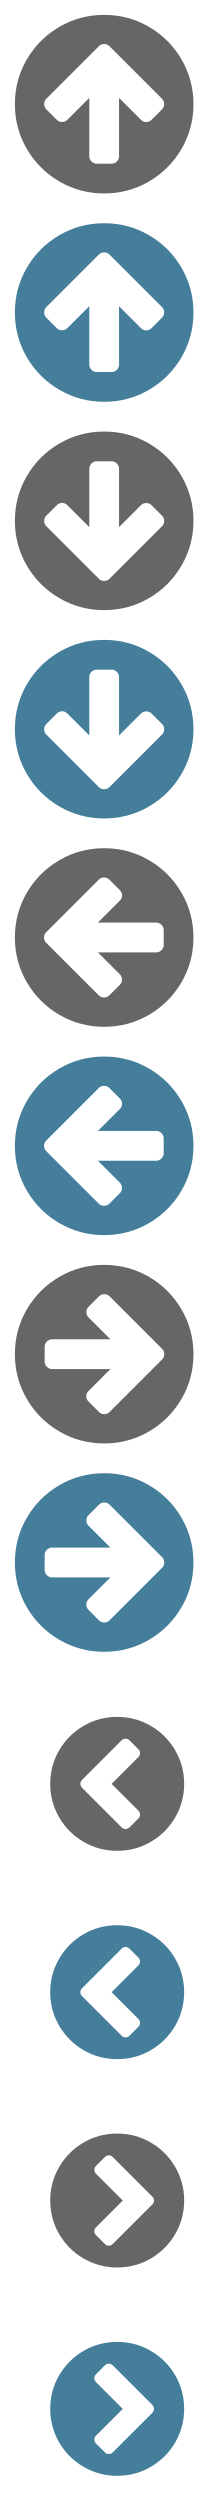
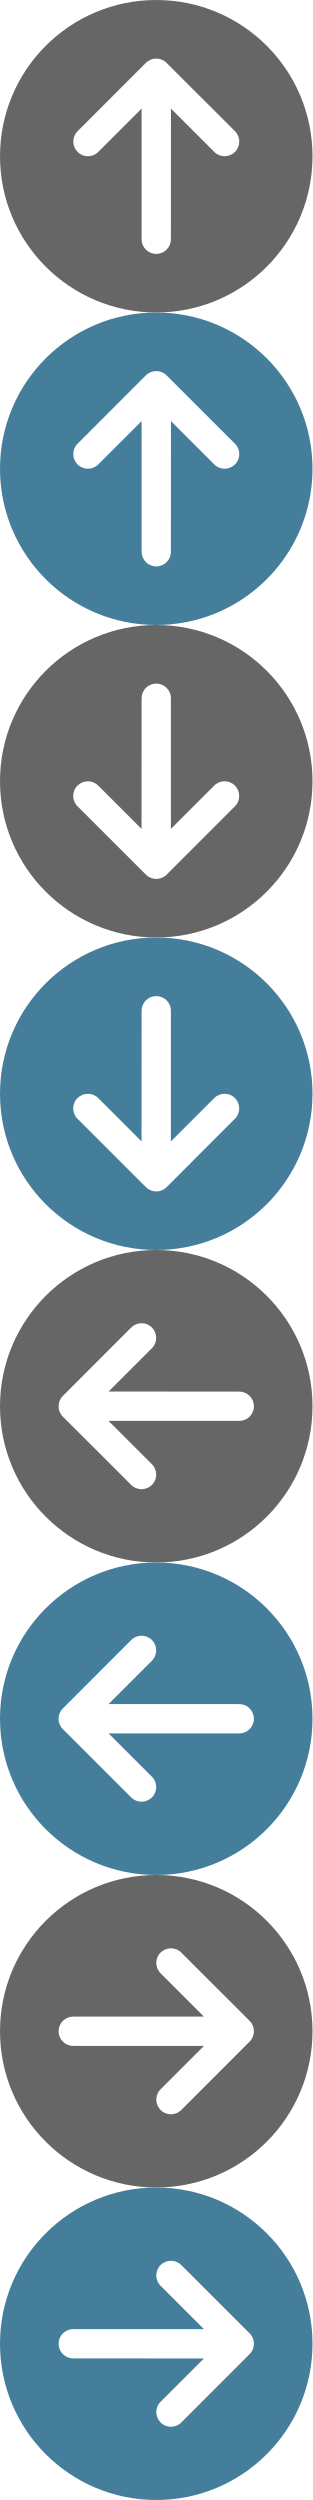
- <svg xmlns="http://www.w3.org/2000/svg" xmlns:xlink="http://www.w3.org/1999/xlink" width="16" height="192" viewBox="0 0 1792 21504">
+ <svg xmlns="http://www.w3.org/2000/svg" xmlns:xlink="http://www.w3.org/1999/xlink" width="16" height="128" viewBox="0 0 512 4096">
  <defs>
    <g id="up">
-       <path d="M1412 895q0-27-18-45l-362-362-91-91q-18-18-45-18t-45 18l-91 91-362 362q-18 18-18 45t18 45l91 91q18 18 45 18t45-18l189-189v502q0 26 19 45t45 19h128q26 0 45-19t19-45v-502l189 189q19 19 45 19t45-19l91-91q18-18 18-45zm252 1q0 209-103 385.5t-279.5 279.5-385.5 103-385.5-103-279.5-279.5-103-385.5 103-385.5 279.5-279.5 385.5-103 385.5 103 279.5 279.5 103 385.5z" />
+       <path d="M256 512A256 256 0 1 0 256 0a256 256 0 1 0 0 512zM385 215c9.4 9.4 9.4 24.6 0 33.9s-24.6 9.4-33.9 0l-71-71L280 392c0 13.3-10.7 24-24 24s-24-10.7-24-24l0-214.1-71 71c-9.4 9.4-24.6 9.4-33.9 0s-9.4-24.6 0-33.9L239 103c9.4-9.4 24.6-9.4 33.9 0L385 215z" />
    </g>
    <g id="down">
-       <path d="M1412 897q0-27-18-45l-91-91q-18-18-45-18t-45 18l-189 189v-502q0-26-19-45t-45-19h-128q-26 0-45 19t-19 45v502l-189-189q-19-19-45-19t-45 19l-91 91q-18 18-18 45t18 45l362 362 91 91q18 18 45 18t45-18l91-91 362-362q18-18 18-45zm252-1q0 209-103 385.5t-279.5 279.5-385.5 103-385.5-103-279.5-279.5-103-385.5 103-385.5 279.5-279.5 385.5-103 385.5 103 279.5 279.5 103 385.5z" />
+       <path d="M256 0a256 256 0 1 0 0 512A256 256 0 1 0 256 0zM127 297c-9.4-9.4-9.4-24.6 0-33.9s24.6-9.4 33.9 0l71 71L232 120c0-13.3 10.7-24 24-24s24 10.7 24 24l0 214.1 71-71c9.4-9.4 24.6-9.4 33.9 0s9.4 24.6 0 33.9L273 409c-9.4 9.4-24.6 9.4-33.9 0L127 297z" />
+     </g>
+     <g id="right">
+       <path d="M0 256a256 256 0 1 0 512 0A256 256 0 1 0 0 256zM297 385c-9.4 9.4-24.6 9.4-33.9 0s-9.4-24.6 0-33.9l71-71L120 280c-13.3 0-24-10.7-24-24s10.7-24 24-24l214.1 0-71-71c-9.4-9.4-9.4-24.6 0-33.9s24.6-9.4 33.9 0L409 239c9.4 9.4 9.4 24.6 0 33.9L297 385z" />
    </g>
    <g id="left">
-       <path d="M1408 960v-128q0-26-19-45t-45-19h-502l189-189q19-19 19-45t-19-45l-91-91q-18-18-45-18t-45 18l-362 362-91 91q-18 18-18 45t18 45l91 91 362 362q18 18 45 18t45-18l91-91q18-18 18-45t-18-45l-189-189h502q26 0 45-19t19-45zm256-64q0 209-103 385.5t-279.5 279.5-385.5 103-385.5-103-279.5-279.5-103-385.5 103-385.5 279.5-279.5 385.5-103 385.5 103 279.5 279.5 103 385.5z" />
-     </g>
-     <g id="right">
-       <path d="M1413 896q0-27-18-45l-91-91-362-362q-18-18-45-18t-45 18l-91 91q-18 18-18 45t18 45l189 189h-502q-26 0-45 19t-19 45v128q0 26 19 45t45 19h502l-189 189q-19 19-19 45t19 45l91 91q18 18 45 18t45-18l362-362 91-91q18-18 18-45zm251 0q0 209-103 385.5t-279.5 279.5-385.5 103-385.5-103-279.5-279.5-103-385.5 103-385.5 279.5-279.5 385.5-103 385.5 103 279.5 279.5 103 385.5z" />
-     </g>
-     <g id="clearall">
-       <path transform="translate(336, 336) scale(0.75)" d="M1037 1395l102-102q19-19 19-45t-19-45l-307-307 307-307q19-19 19-45t-19-45l-102-102q-19-19-45-19t-45 19l-454 454q-19 19-19 45t19 45l454 454q19 19 45 19t45-19zm627-499q0 209-103 385.5t-279.5 279.5-385.5 103-385.5-103-279.5-279.5-103-385.5 103-385.5 279.5-279.5 385.5-103 385.5 103 279.5 279.5 103 385.5z" />
-     </g>
-     <g id="chooseall">
-       <path transform="translate(336, 336) scale(0.75)" d="M845 1395l454-454q19-19 19-45t-19-45l-454-454q-19-19-45-19t-45 19l-102 102q-19 19-19 45t19 45l307 307-307 307q-19 19-19 45t19 45l102 102q19 19 45 19t45-19zm819-499q0 209-103 385.5t-279.5 279.5-385.5 103-385.5-103-279.5-279.5-103-385.5 103-385.5 279.5-279.5 385.5-103 385.5 103 279.5 279.5 103 385.5z" />
+       <path d="M512 256A256 256 0 1 0 0 256a256 256 0 1 0 512 0zM215 127c9.4-9.4 24.6-9.4 33.9 0s9.4 24.6 0 33.9l-71 71L392 232c13.3 0 24 10.7 24 24s-10.7 24-24 24l-214.1 0 71 71c9.4 9.4 9.4 24.6 0 33.9s-24.6 9.4-33.9 0L103 273c-9.4-9.4-9.4-24.6 0-33.9L215 127z" />
    </g>
  </defs>
  <use xlink:href="#up" x="0" y="0" fill="#666666" />
-   <use xlink:href="#up" x="0" y="1792" fill="#447e9b" />
-   <use xlink:href="#down" x="0" y="3584" fill="#666666" />
-   <use xlink:href="#down" x="0" y="5376" fill="#447e9b" />
-   <use xlink:href="#left" x="0" y="7168" fill="#666666" />
-   <use xlink:href="#left" x="0" y="8960" fill="#447e9b" />
-   <use xlink:href="#right" x="0" y="10752" fill="#666666" />
-   <use xlink:href="#right" x="0" y="12544" fill="#447e9b" />
-   <use xlink:href="#clearall" x="0" y="14336" fill="#666666" />
-   <use xlink:href="#clearall" x="0" y="16128" fill="#447e9b" />
-   <use xlink:href="#chooseall" x="0" y="17920" fill="#666666" />
-   <use xlink:href="#chooseall" x="0" y="19712" fill="#447e9b" />
+   <use xlink:href="#up" x="0" y="512" fill="#447e9b" />
+   <use xlink:href="#down" x="0" y="1024" fill="#666666" />
+   <use xlink:href="#down" x="0" y="1536" fill="#447e9b" />
+   <use xlink:href="#left" x="0" y="2048" fill="#666666" />
+   <use xlink:href="#left" x="0" y="2560" fill="#447e9b" />
+   <use xlink:href="#right" x="0" y="3072" fill="#666666" />
+   <use xlink:href="#right" x="0" y="3584" fill="#447e9b" />
</svg>
